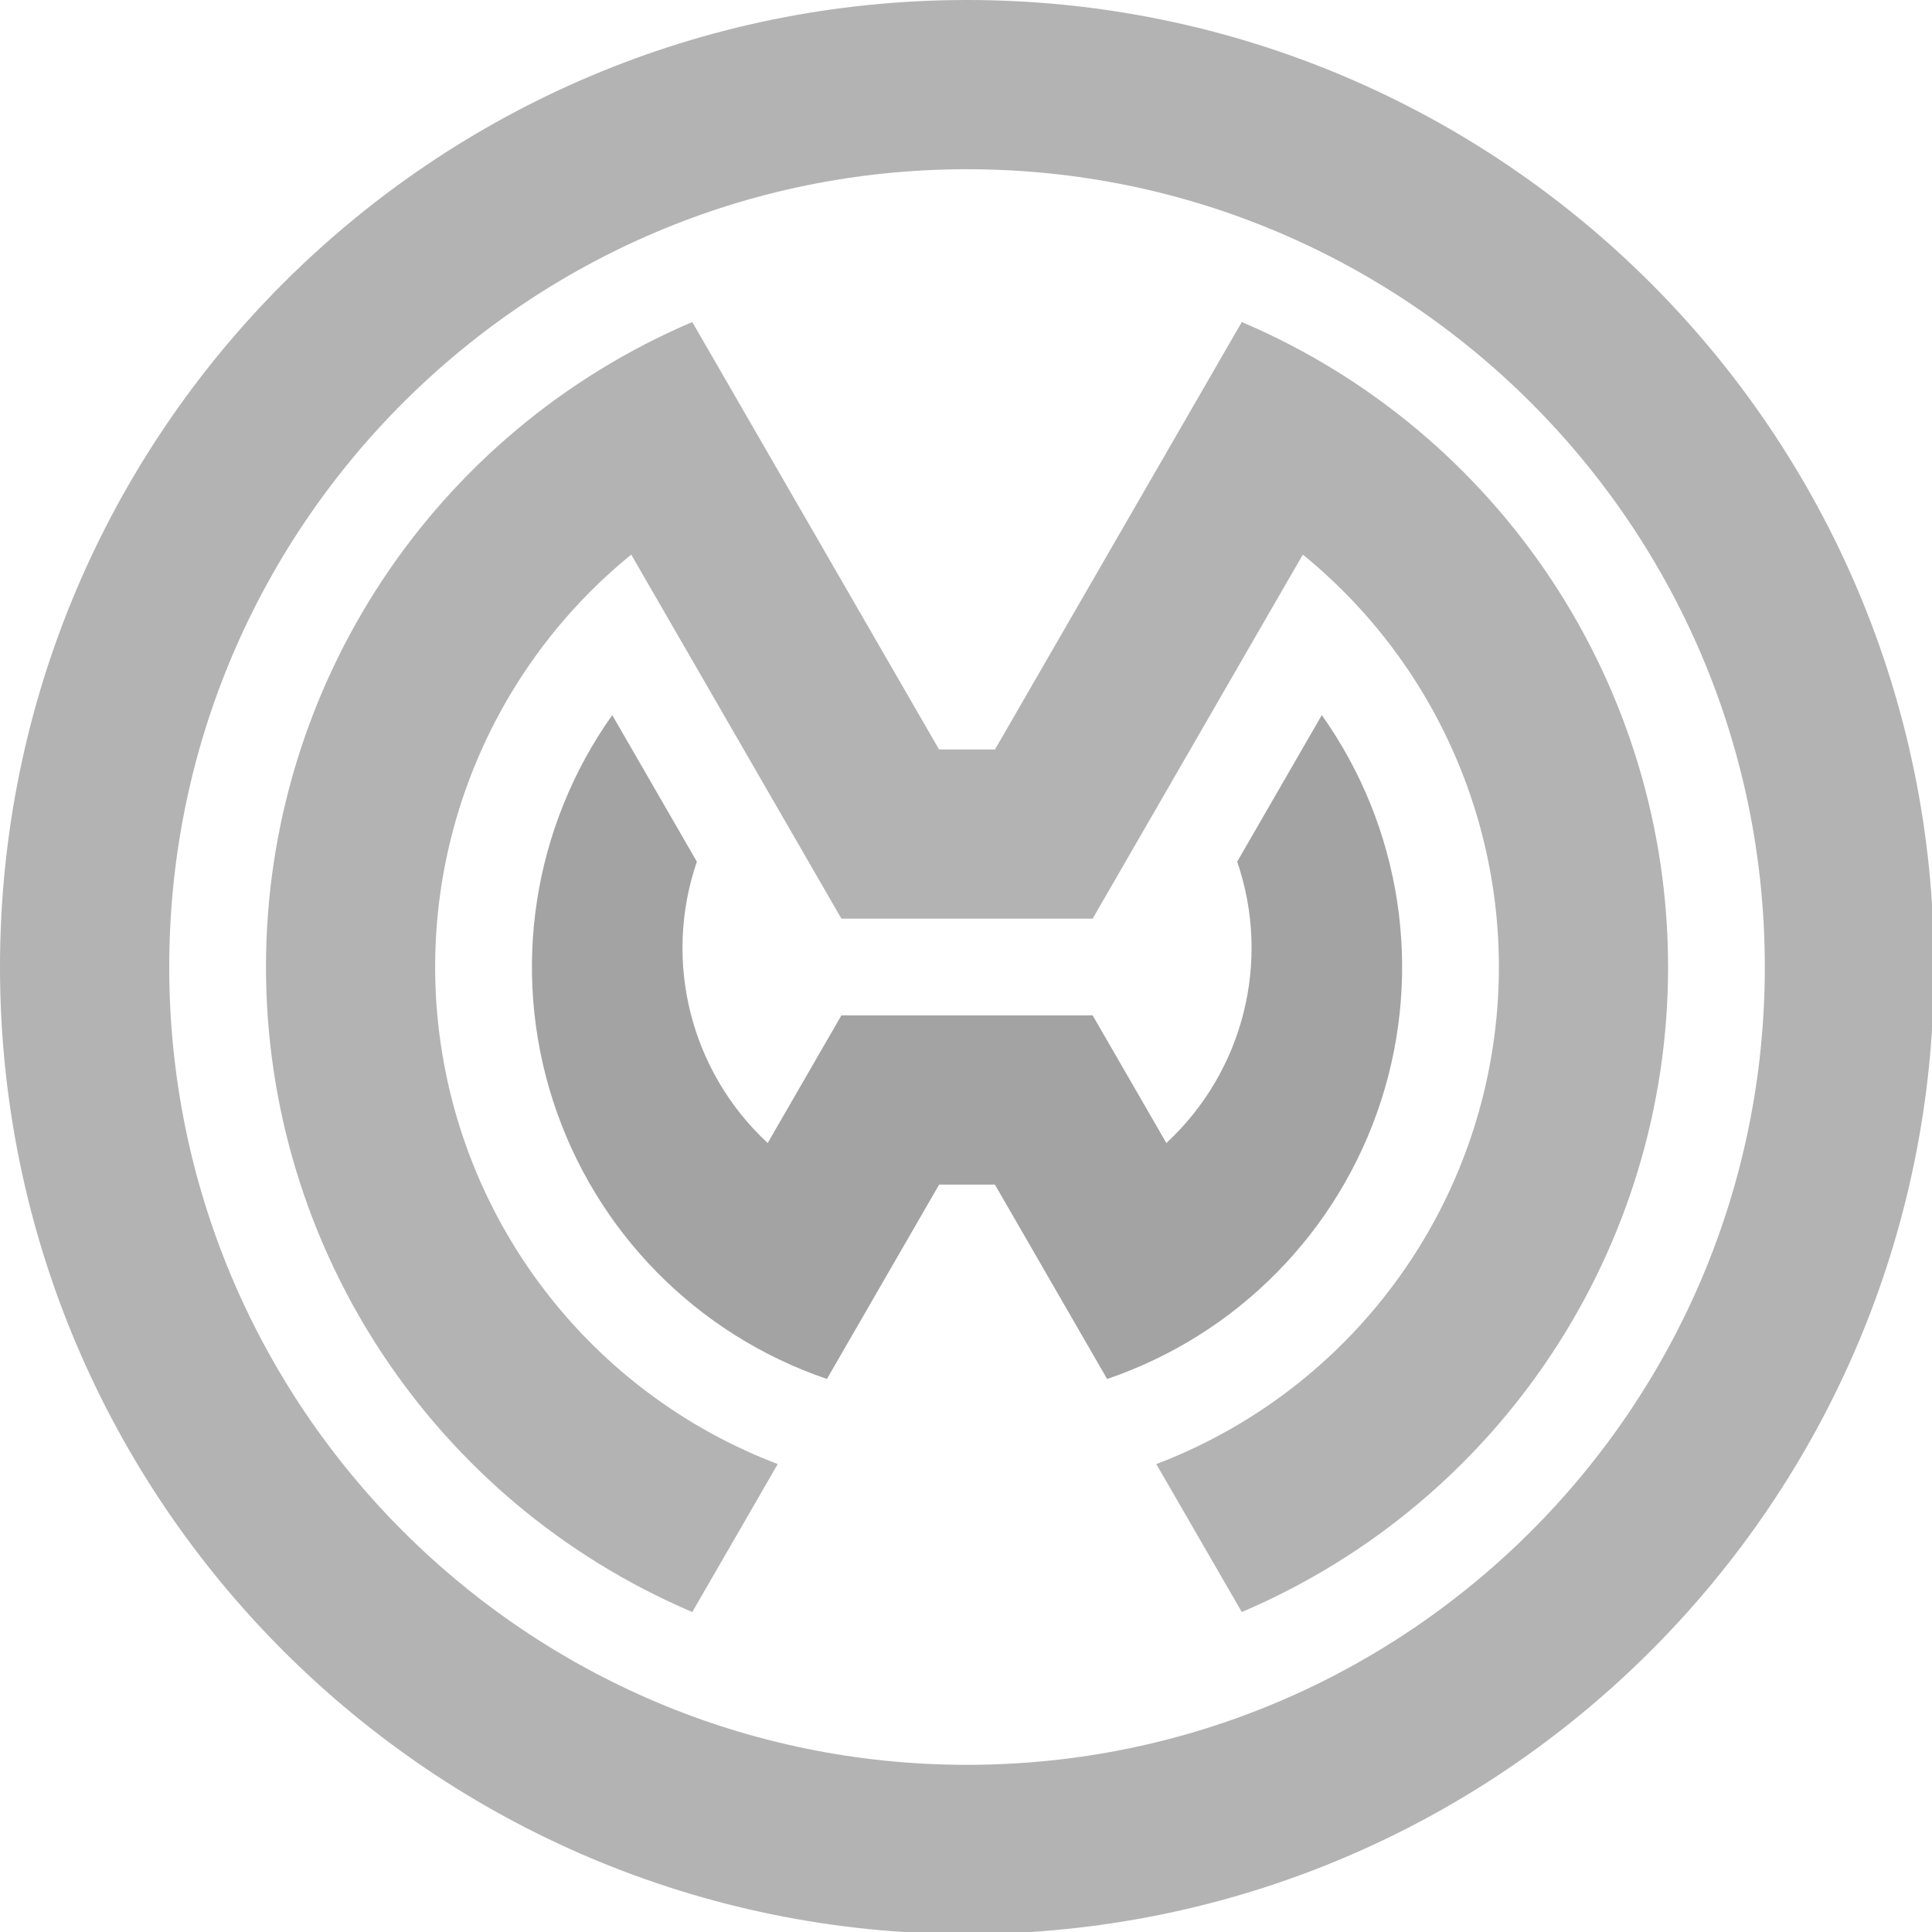
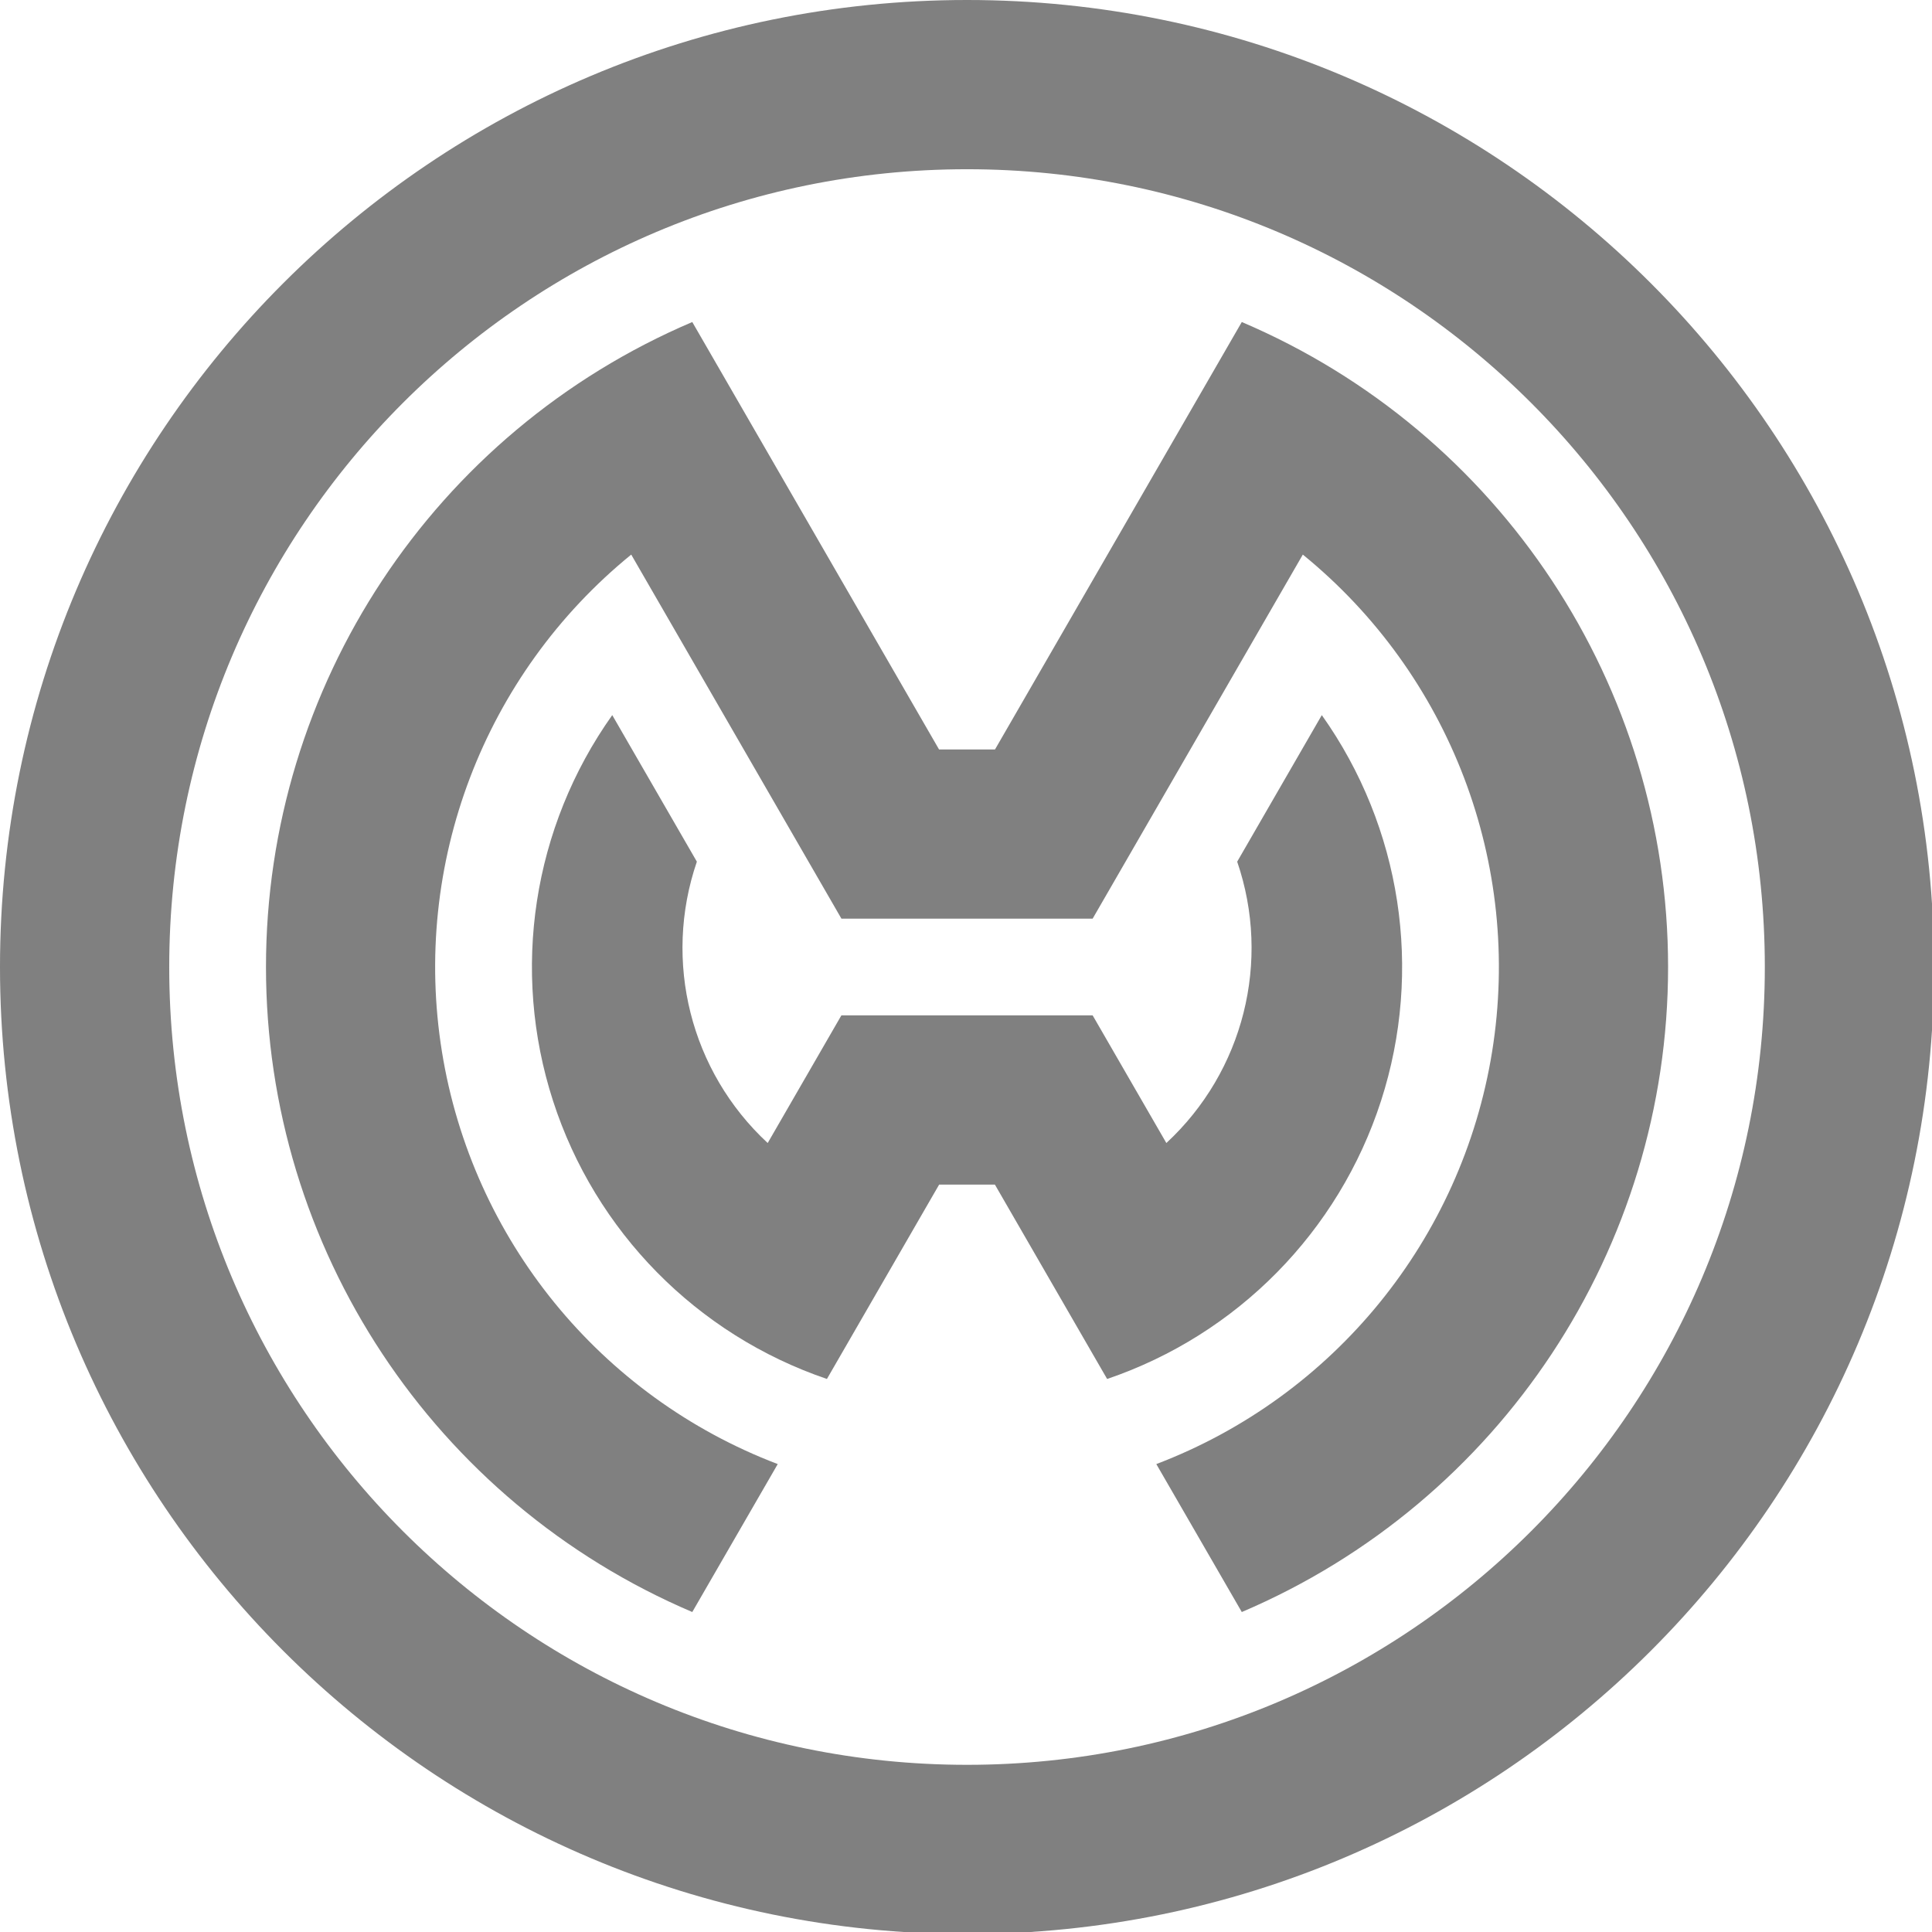
<svg xmlns="http://www.w3.org/2000/svg" xml:space="preserve" width="128" height="128">
-   <circle cx="64.068" cy="64.068" r="58.462" fill="none" stroke="#000" stroke-width="11.212" style="stroke:#b3b3b3" />
-   <path d="M45.865 106.801a46.45 46.45 0 0 1 0-85.466l16.349 28.318h3.708l16.35-28.318a46.45 46.45 0 0 1 0 85.466l-5.663-9.802a35.237 35.237 0 0 0 9.706-60.256L72.39 60.864H55.747L41.82 36.743a35.237 35.237 0 0 0 9.707 60.256z" style="fill:#b3b3b3" />
-   <path d="M54.786 91.36a28.83 28.83 0 0 1-14.223-43.982l5.606 9.71a17.619 17.619 0 0 0 4.693 18.64l4.882-8.457h16.647l4.883 8.457a17.619 17.619 0 0 0 4.693-18.64l5.606-9.71A28.83 28.83 0 0 1 73.35 91.361l-7.435-12.878H62.22z" style="fill:#a3a3a3;fill-opacity:1" />
+   <circle cx="64.068" cy="64.068" r="58.462" fill="none" stroke="#000" stroke-width="11.212" style="stroke:gray" />
+   <path d="M45.865 106.801a46.45 46.45 0 0 1 0-85.466l16.349 28.318h3.708l16.35-28.318a46.45 46.45 0 0 1 0 85.466l-5.663-9.802a35.237 35.237 0 0 0 9.706-60.256L72.39 60.864H55.747L41.82 36.743a35.237 35.237 0 0 0 9.707 60.256z" style="fill:gray" />
+   <path d="M54.786 91.36a28.83 28.83 0 0 1-14.223-43.982l5.606 9.71a17.619 17.619 0 0 0 4.693 18.64l4.882-8.457h16.647l4.883 8.457a17.619 17.619 0 0 0 4.693-18.64l5.606-9.71A28.83 28.83 0 0 1 73.35 91.361l-7.435-12.878H62.22z" style="fill:gray;fill-opacity:1" />
</svg>
